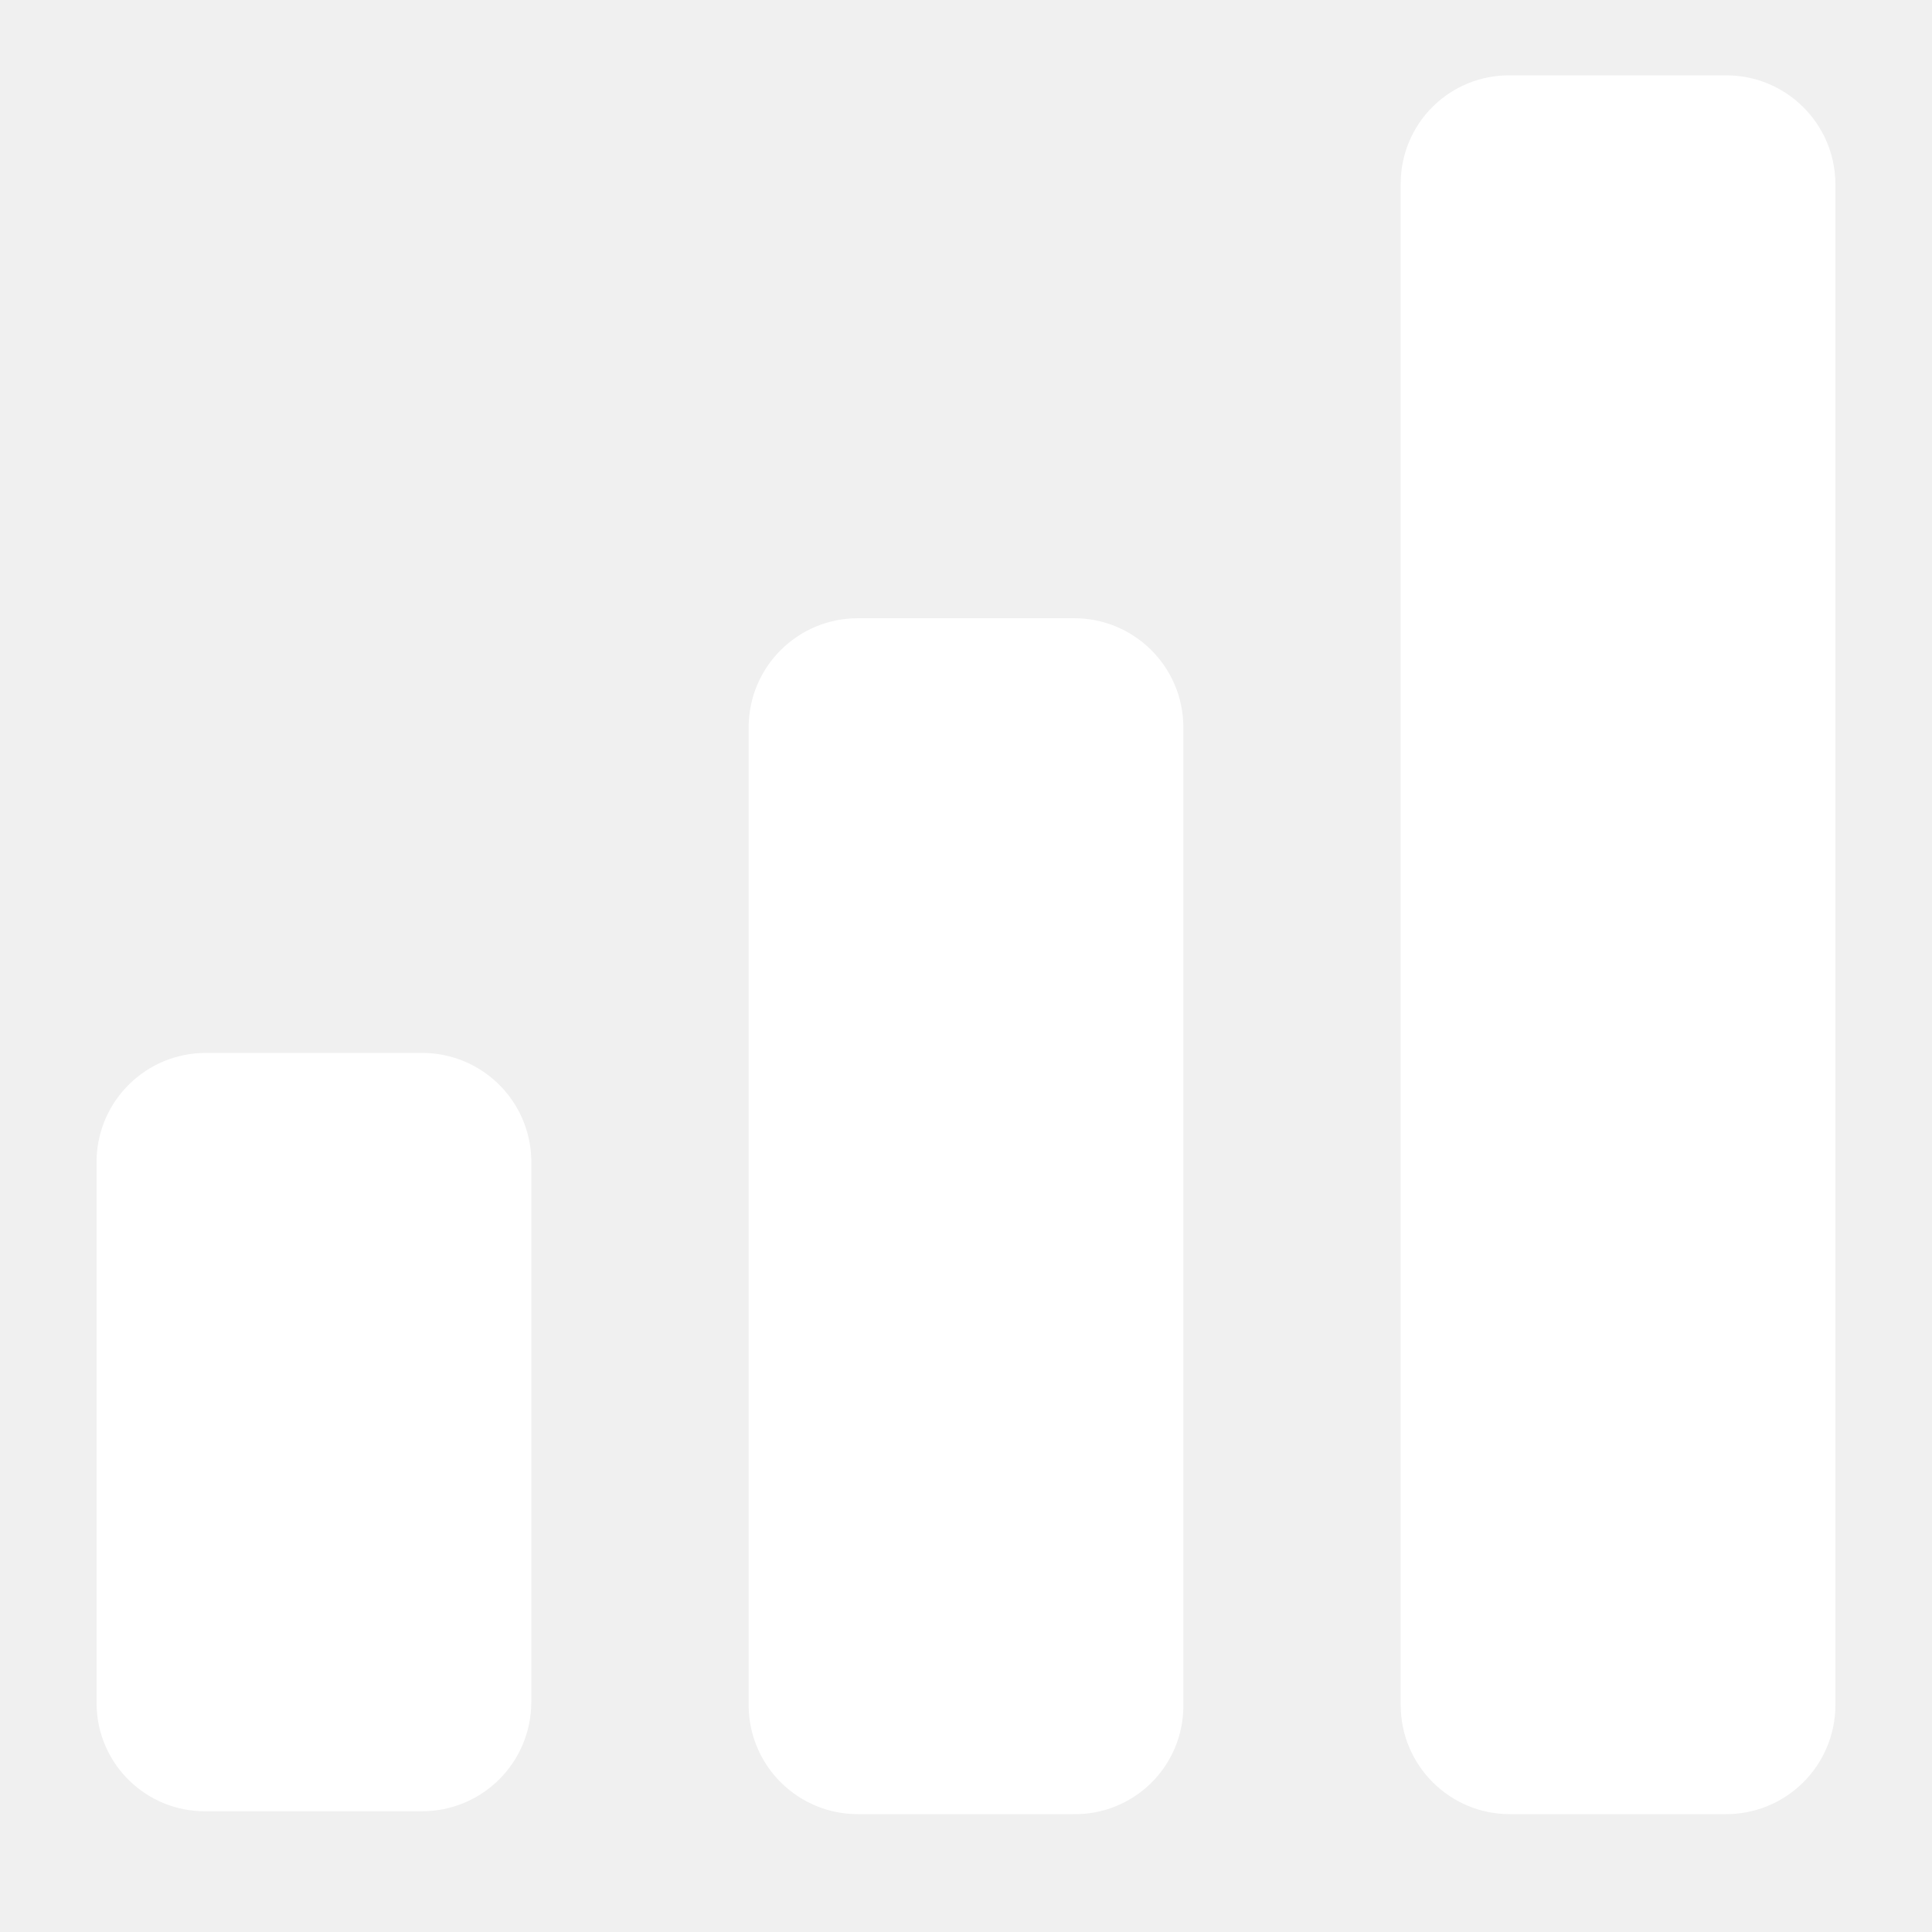
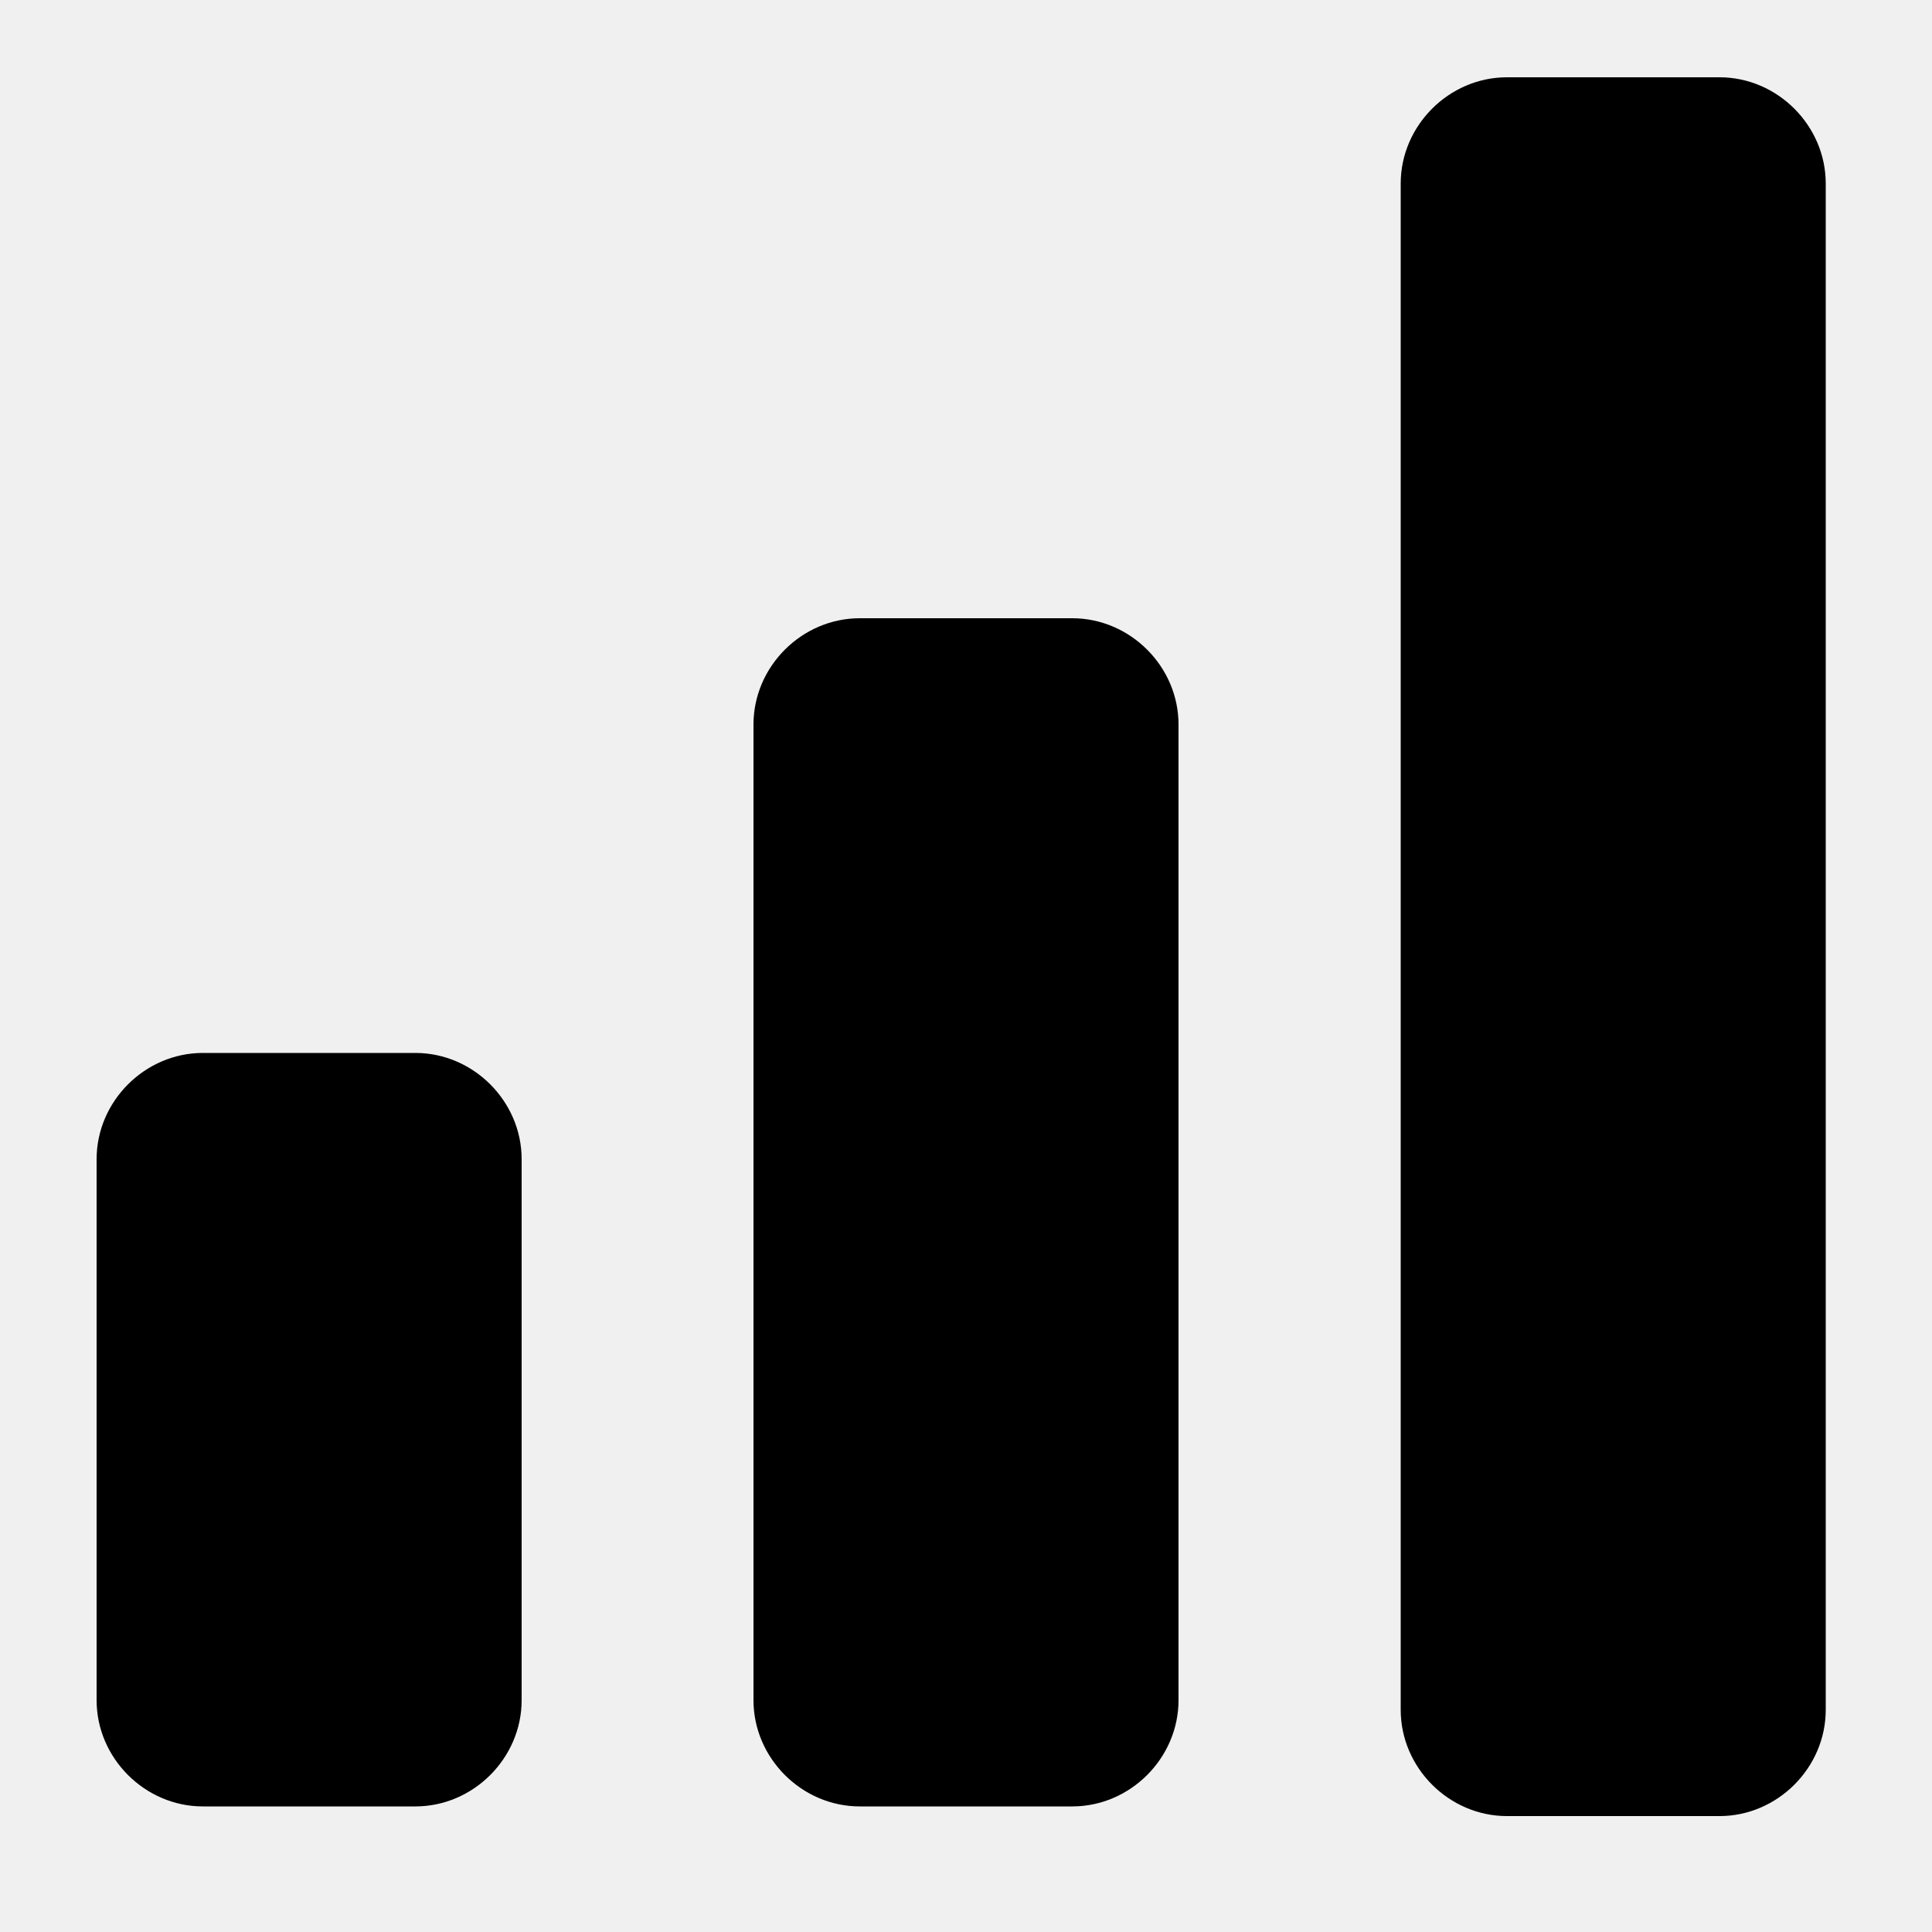
- <svg xmlns="http://www.w3.org/2000/svg" id="Layer_1" data-name="Layer 1" viewBox="0 0 20 20">
-   <defs>
-     <style>.cls-1{fill:#fff;fill-rule:evenodd;}</style>
-   </defs>
-   <path id="icon-chart-bar" class="cls-1" d="M1,12A1.13,1.13,0,0,1,2.13,10.9H4.36A1.13,1.13,0,0,1,5.5,12v5.62a1.13,1.13,0,0,1-1.14,1.13H2.13A1.12,1.12,0,0,1,1,17.65ZM7.75,7.52A1.13,1.13,0,0,1,8.88,6.4h2.23a1.13,1.13,0,0,1,1.14,1.12V17.66a1.12,1.12,0,0,1-1.14,1.12H8.88a1.13,1.13,0,0,1-1.13-1.12ZM14.5,1.9A1.12,1.12,0,0,1,15.63.78h2.23A1.13,1.13,0,0,1,19,1.9V17.65a1.13,1.13,0,0,1-1.14,1.13H15.63a1.13,1.13,0,0,1-1.13-1.13Z" />
+ <svg xmlns="http://www.w3.org/2000/svg" version="1.1" id="Layer_1" x="0px" y="0px" viewBox="0 0 20 20" style="enable-background:new 0 0 20 20;" xml:space="preserve">
+   <style type="text/css">
+ 	.st0{fill-rule:evenodd;clip-rule:evenodd;}
+ </style>
+   <path id="icon-chart-bar" class="st0" d="M1,12c0-0.6,0.5-1.1,1.1-1.1h2.2c0.6,0,1.1,0.5,1.1,1.1v5.6c0,0.6-0.5,1.1-1.1,1.1  c0,0,0,0,0,0H2.1c-0.6,0-1.1-0.5-1.1-1.1V12z M7.8,7.5c0-0.6,0.5-1.1,1.1-1.1h2.2c0.6,0,1.1,0.5,1.1,1.1c0,0,0,0,0,0v10.1  c0,0.6-0.5,1.1-1.1,1.1c0,0,0,0,0,0H8.9c-0.6,0-1.1-0.5-1.1-1.1V7.5z M14.5,1.9c0-0.6,0.5-1.1,1.1-1.1c0,0,0,0,0,0h2.2  c0.6,0,1.1,0.5,1.1,1.1c0,0,0,0,0,0v15.8c0,0.6-0.5,1.1-1.1,1.1c0,0,0,0,0,0h-2.2c-0.6,0-1.1-0.5-1.1-1.1V1.9z" />
</svg>
